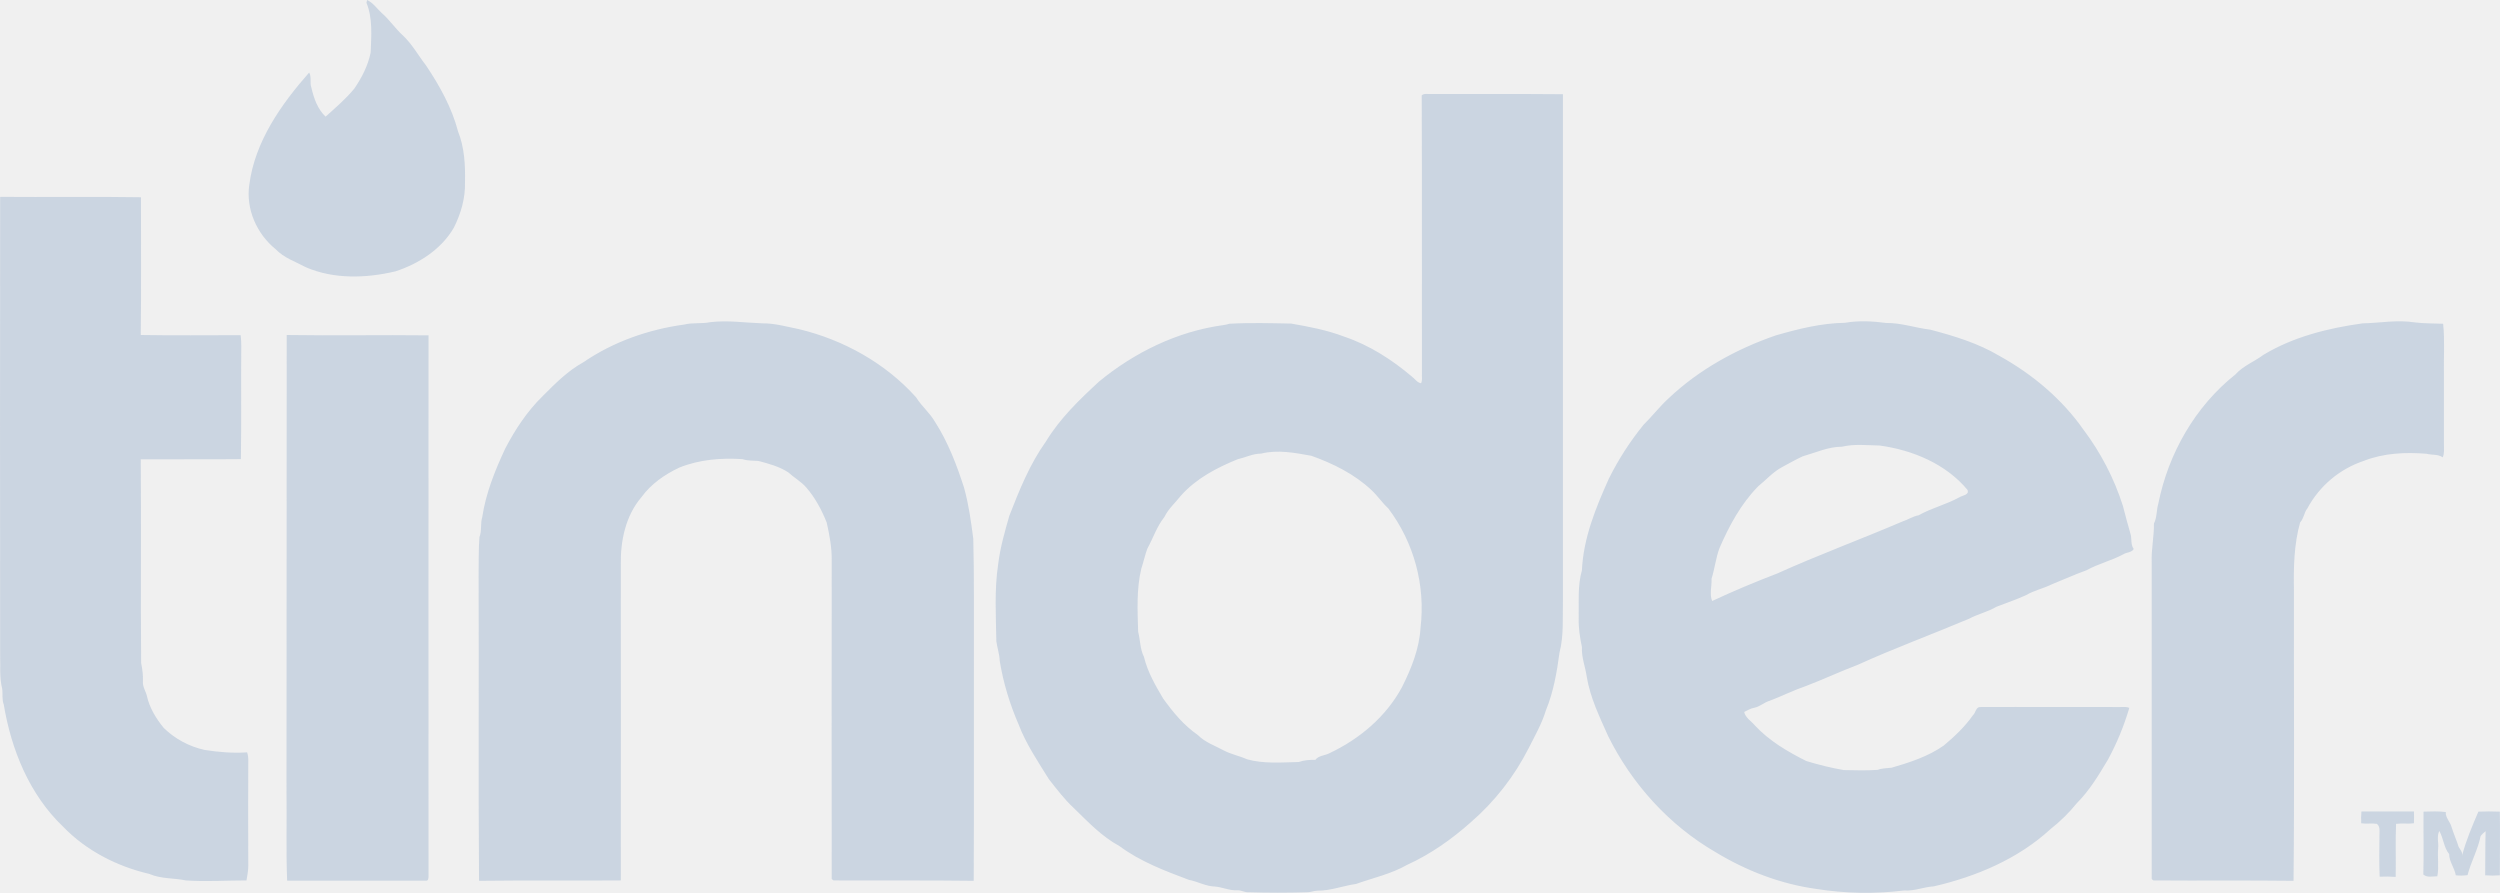
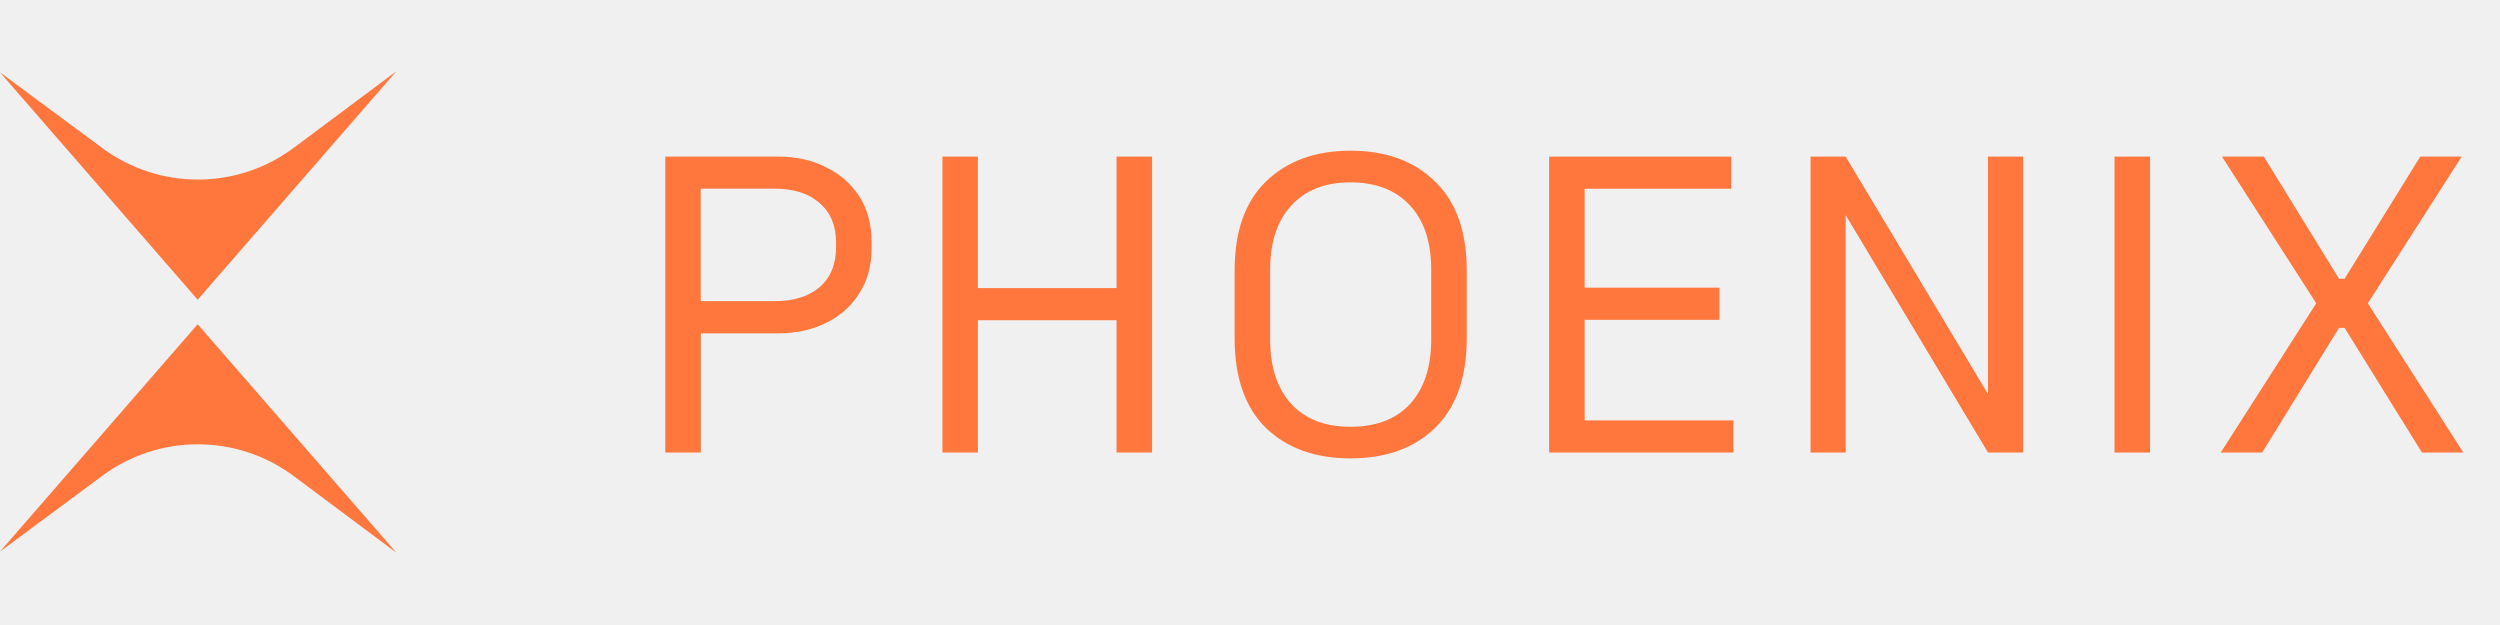
- <svg xmlns="http://www.w3.org/2000/svg" width="70" height="25">
-   <path fill="#CBD5E1" fill-rule="nonzero" d="M10.278 0c.168.077.274.237.41.364.218.188.38.436.594.63.263.247.431.562.65.843.381.569.718 1.176.892 1.838.18.452.207.943.196 1.429.011.441-.112.877-.314 1.274-.348.602-.976 1.004-1.632 1.22-.819.193-1.722.226-2.512-.116-.286-.155-.612-.26-.841-.502-.533-.43-.842-1.131-.74-1.81.156-1.208.89-2.246 1.676-3.14.073.133.011.287.062.425.067.293.174.602.398.811.275-.248.566-.496.802-.783.213-.31.387-.651.46-1.015.017-.464.061-.95-.118-1.39L10.278 0ZM.004 5.512c1.312.011 2.63-.011 3.943.011 0 1.286.01 2.571-.006 3.857.93.016 1.862.005 2.798.005.011.1.017.199.017.298-.011 1.06.006 2.113-.011 3.173-.937.01-1.868 0-2.804.005.017 1.904-.006 3.802.011 5.705.034.166.056.331.05.502-.016.155.079.282.113.425.073.331.258.63.47.889a2.36 2.36 0 0 0 1.15.617c.393.061.785.094 1.184.067a.625.625 0 0 1 .033.204c-.005.993-.005 1.986 0 2.974 0 .138-.028.276-.05.408-.567 0-1.133.039-1.7 0-.336-.072-.695-.039-1.02-.182-.903-.21-1.766-.651-2.411-1.319-.948-.9-1.458-2.168-1.666-3.426-.056-.138-.022-.298-.045-.447-.078-.303-.045-.624-.056-.932C0 14.07 0 9.788.004 5.512ZM19.16 9.087c.236-.06.488-.016.724-.066.493-.06.981.017 1.469.033.342-.005.673.094 1.01.16 1.25.298 2.433.955 3.291 1.915.152.248.382.43.527.684.365.568.606 1.203.813 1.843.13.469.197.954.258 1.434.028 1.065.012 2.135.017 3.2-.005 2.125.006 4.249-.005 6.373-1.313-.017-2.62-.005-3.926-.011a.308.308 0 0 1-.05-.039c-.006-2.973 0-5.947 0-8.916.005-.364-.062-.717-.14-1.065-.14-.353-.32-.69-.567-.976-.146-.171-.348-.282-.51-.43-.253-.166-.55-.243-.836-.32-.151-.012-.303 0-.443-.05-.6-.039-1.211.01-1.772.237-.41.193-.79.458-1.06.828-.443.518-.589 1.224-.577 1.887 0 2.946.005 5.898 0 8.844-1.324.011-2.647-.006-3.97.011-.023-2.841 0-5.688-.012-8.53.006-.364-.005-.728.023-1.092.073-.183.022-.381.078-.558.101-.673.359-1.313.645-1.925.28-.536.617-1.049 1.054-1.473.342-.343.696-.701 1.127-.938.836-.574 1.823-.922 2.832-1.06Zm46.994-.033c.488-.01.97-.105 1.458-.027.263.033.532.027.796.038.05.48.011.966.022 1.446v1.93c0 .122.017.25-.033.365-.13-.094-.303-.06-.449-.1-.594-.049-1.206-.021-1.766.2a2.802 2.802 0 0 0-1.576 1.33c-.095.115-.095.28-.202.39-.174.619-.185 1.264-.174 1.899-.006 2.714.017 5.423-.011 8.138-1.307-.016-2.619 0-3.931-.011-.011-.011-.028-.033-.04-.044v-8.856c-.016-.37.068-.728.062-1.092.09-.177.068-.38.124-.563.28-1.396 1.026-2.714 2.159-3.614.218-.243.532-.358.79-.552.836-.502 1.806-.744 2.77-.877ZM8.029 9.38c1.323.022 2.647-.006 3.97.01 0 5.05-.005 10.092 0 15.135 0 .05 0 .15-.078.133H8.04c-.034-.834-.006-1.672-.018-2.505.006-4.254 0-8.514.006-12.773Zm41.526 10.24c.336-.127.661-.292 1.003-.408.494-.188.976-.414 1.47-.602 1.02-.463 2.075-.85 3.106-1.285.247-.133.527-.193.769-.337.274-.105.55-.198.818-.32.236-.138.505-.193.746-.314.32-.127.628-.27.954-.386.33-.183.7-.27 1.031-.447.09-.061.236-.045.292-.15-.095-.132-.045-.297-.095-.44-.073-.26-.146-.514-.208-.768a7.166 7.166 0 0 0-1.11-2.14c-.6-.856-1.425-1.545-2.339-2.053-.6-.359-1.273-.563-1.946-.74-.415-.049-.813-.192-1.233-.187-.382-.05-.774-.072-1.15-.005-.667.01-1.306.17-1.94.353-1.105.38-2.154.96-3 1.76-.253.232-.46.502-.701.74a8.066 8.066 0 0 0-.976 1.516c-.365.812-.712 1.661-.752 2.56-.123.43-.084.883-.09 1.325-.01.281.034.557.09.827-.016.287.096.552.135.828.095.585.359 1.125.6 1.666.662 1.335 1.705 2.494 3.011 3.25.858.519 1.812.888 2.81 1.026a8.801 8.801 0 0 0 2.467.044c.28.022.55-.099.83-.115 1.195-.276 2.367-.773 3.27-1.606.269-.21.521-.458.734-.723.36-.359.617-.794.875-1.225a7.42 7.42 0 0 0 .595-1.445c-.079-.033-.169-.022-.247-.022-1.312.005-2.619-.006-3.931 0-.123 0-.123.165-.202.231-.224.32-.51.59-.813.845-.438.309-.954.474-1.464.623-.134.017-.263.011-.387.06-.314.023-.633.012-.953.006a8.53 8.53 0 0 1-1.049-.254c-.527-.264-1.043-.568-1.44-.998-.102-.122-.264-.215-.298-.375.09-.04.174-.1.275-.116.162-.028.286-.155.443-.199Zm-1.615-2.792c-.079-.193-.006-.42-.017-.623.09-.282.118-.58.224-.861.27-.623.6-1.236 1.082-1.727.225-.182.415-.403.673-.54.19-.1.376-.21.572-.299.365-.104.718-.27 1.1-.27.347-.083.706-.039 1.06-.033.925.127 1.856.519 2.455 1.241.062.144-.145.155-.23.21-.364.199-.773.298-1.138.502-.162.028-.303.127-.46.177-1.16.496-2.344.932-3.493 1.45-.617.238-1.228.492-1.828.773Zm-4.178-14.19c-1.228-.012-2.456 0-3.685-.006-.09.01-.196-.028-.269.038.011 2.594 0 5.192.006 7.786-.006.093.017.187-.023.275-.112-.016-.168-.12-.252-.182-.566-.48-1.2-.888-1.907-1.125-.476-.182-.975-.276-1.48-.364-.572-.011-1.15-.028-1.727.005-.062.017-.118.033-.18.039-1.284.176-2.484.767-3.47 1.578-.55.507-1.1 1.037-1.487 1.677-.454.635-.746 1.363-1.026 2.08-.13.453-.258.9-.314 1.363-.107.712-.062 1.44-.05 2.157.027.188.09.364.095.552.1.607.28 1.203.527 1.771.207.546.544 1.043.852 1.54.219.275.432.562.696.805.392.38.779.795 1.272 1.06.584.435 1.273.695 1.946.948.247.045.477.183.73.188.212.017.409.116.622.105.112-.011.213.066.33.055.545.017 1.094.017 1.638 0 .09 0 .18-.039.275-.044.376.005.723-.138 1.088-.188.476-.17.987-.281 1.43-.535.656-.298 1.25-.717 1.783-1.192a6.833 6.833 0 0 0 1.62-2.074c.175-.348.37-.684.483-1.06.213-.518.308-1.07.381-1.616.124-.48.084-.982.096-1.479V2.637Zm-3.987 14.94c-.034.586-.258 1.143-.522 1.667-.443.822-1.189 1.451-2.035 1.848-.13.066-.298.061-.387.182-.157 0-.314.006-.466.061-.482.011-.981.055-1.452-.077-.202-.094-.426-.133-.628-.237-.253-.138-.539-.232-.746-.442-.393-.27-.696-.64-.97-1.02-.22-.37-.438-.75-.539-1.17-.112-.221-.1-.47-.162-.701-.017-.59-.05-1.197.09-1.771.061-.182.1-.375.168-.557.162-.293.263-.618.476-.883.112-.232.309-.403.466-.602.42-.474.998-.778 1.581-1.015.219-.05.432-.16.662-.16.465-.116.948-.022 1.407.061.606.215 1.206.513 1.677.955.174.16.303.358.477.518a4.646 4.646 0 0 1 .903 3.344Zm26.345 5.143h1.47c.005.11.005.22 0 .33-.169.023-.337-.005-.5.017-.022.497 0 .988-.011 1.485a4.074 4.074 0 0 0-.449-.006c-.016-.392-.01-.789-.005-1.18 0-.105.022-.227-.073-.299-.146-.022-.292.006-.438-.016-.005-.11-.005-.22.006-.331Zm1.738.005c.208-.005.415-.016.623.011-.011.16.123.27.163.42.056.187.14.364.196.552.045.082.123.154.095.259.112-.43.286-.839.46-1.242a7.23 7.23 0 0 1 .6 0c.011.59 0 1.192 0 1.783-.135.01-.27.01-.41 0 .006-.414 0-.828.012-1.236-.05.044-.101.082-.14.138-.073.375-.27.717-.365 1.092a1.325 1.325 0 0 1-.33.006c-.034-.21-.186-.381-.186-.596-.151-.182-.157-.442-.275-.646-.078.15-.016.326-.033.486-.023.259.028.524-.023.783-.134 0-.286.044-.392-.05.017-.584 0-1.17.005-1.76Z" />
+ <svg xmlns="http://www.w3.org/2000/svg" width="120" height="30" viewBox="0 0 808 156" fill="none" cursor="pointer">
+   <g clip-path="url(#clip0_1391_1475)">
+     <path d="M266.938 31.027C262.467 28.753 257.38 27.616 251.637 27.616H215.021V123.261H226.507V84.737H251.637C257.187 84.737 262.255 83.639 266.803 81.461C271.352 79.264 274.955 76.123 277.596 72.037C280.332 67.855 281.7 62.883 281.7 57.14V55.367C281.7 49.547 280.39 44.575 277.73 40.47C275.09 36.366 271.487 33.224 266.938 31.047V31.027ZM270.215 56.851C270.215 62.401 268.442 66.738 264.876 69.821C261.33 72.827 256.493 74.331 250.384 74.331H226.468V37.984H250.384C256.57 37.984 261.407 39.526 264.876 42.629C268.422 45.635 270.215 49.913 270.215 55.464V56.832V56.851Z" fill="#FF773D" />
+     <path d="M360.866 70.11H316.06V27.616H304.593V123.261H316.06V80.498H360.866V123.261H372.352V27.616H360.866V70.11Z" fill="#FF773D" />
+     <path d="M694.899 27.616H683.413V123.261H694.899V27.616Z" fill="#FF773D" />
+     <path d="M436.473 25.707C425.083 25.707 415.987 29.022 409.145 35.671C402.4 42.223 399.028 51.84 399.028 64.501V86.355C399.028 99.016 402.4 108.671 409.145 115.32C415.987 121.873 425.083 125.149 436.473 125.149C447.862 125.149 457.055 121.873 463.8 115.32C470.622 108.671 474.052 99.016 474.052 86.355V64.501C474.052 51.84 470.641 42.223 463.8 35.671C457.055 29.022 447.958 25.707 436.473 25.707ZM462.566 86.779C462.566 95.605 460.292 102.543 455.744 107.554C451.196 112.468 444.759 114.935 436.473 114.935C428.186 114.935 421.903 112.468 417.336 107.554C412.788 102.543 410.514 95.625 410.514 86.779V64.096C410.514 55.251 412.788 48.39 417.336 43.456C421.884 38.446 428.263 35.941 436.473 35.941C444.682 35.941 451.177 38.446 455.744 43.456C460.292 48.371 462.566 55.251 462.566 64.096V86.779Z" fill="#FF773D" />
+     <path d="M765.28 75.024L795.613 27.616H782.22L757.764 67.104H755.991L731.67 27.616H718.142L748.61 75.024L717.737 123.261H731.131L755.991 82.964H757.764L782.778 123.261H796.153L765.28 75.024Z" fill="#FF773D" />
+     <path d="M512.15 80.363H555.742V69.975H512.15V38.004H559.558V27.616H500.683V123.261H560.252V112.874H512.15V80.363Z" fill="#FF773D" />
+     <path d="M642.524 104.356L596.523 27.616H585.172V123.261H596.523V46.541L642.524 123.261H653.875V27.616H642.524V104.356Z" fill="#FF773D" />
+     <mask id="mask0_1391_1475" maskUnits="userSpaceOnUse" x="0" y="-1" width="129" height="157" style="mask-type: luminance;">
+       <path d="M128.137 -0H0V155.657H128.137V-0Z" fill="white" />
+     </mask>
+     <g mask="url(#mask0_1391_1475)">
+       <path d="M0 0.385L63.885 73.868L128.137 -0L95.009 24.725C76.643 38.427 51.474 38.485 33.051 24.841L0 0.385Z" fill="#FF773D" />
+       <path d="M0 155.271L63.885 81.788L128.118 155.637L94.99 130.911C76.624 117.209 51.455 117.151 33.032 130.796L0 155.271Z" fill="#FF773D" />
+     </g>
+   </g>
+   <defs>
+     <clipPath id="clip0_1391_1475">
+       <rect width="808" height="155.657" fill="white" />
+     </clipPath>
+   </defs>
</svg>
